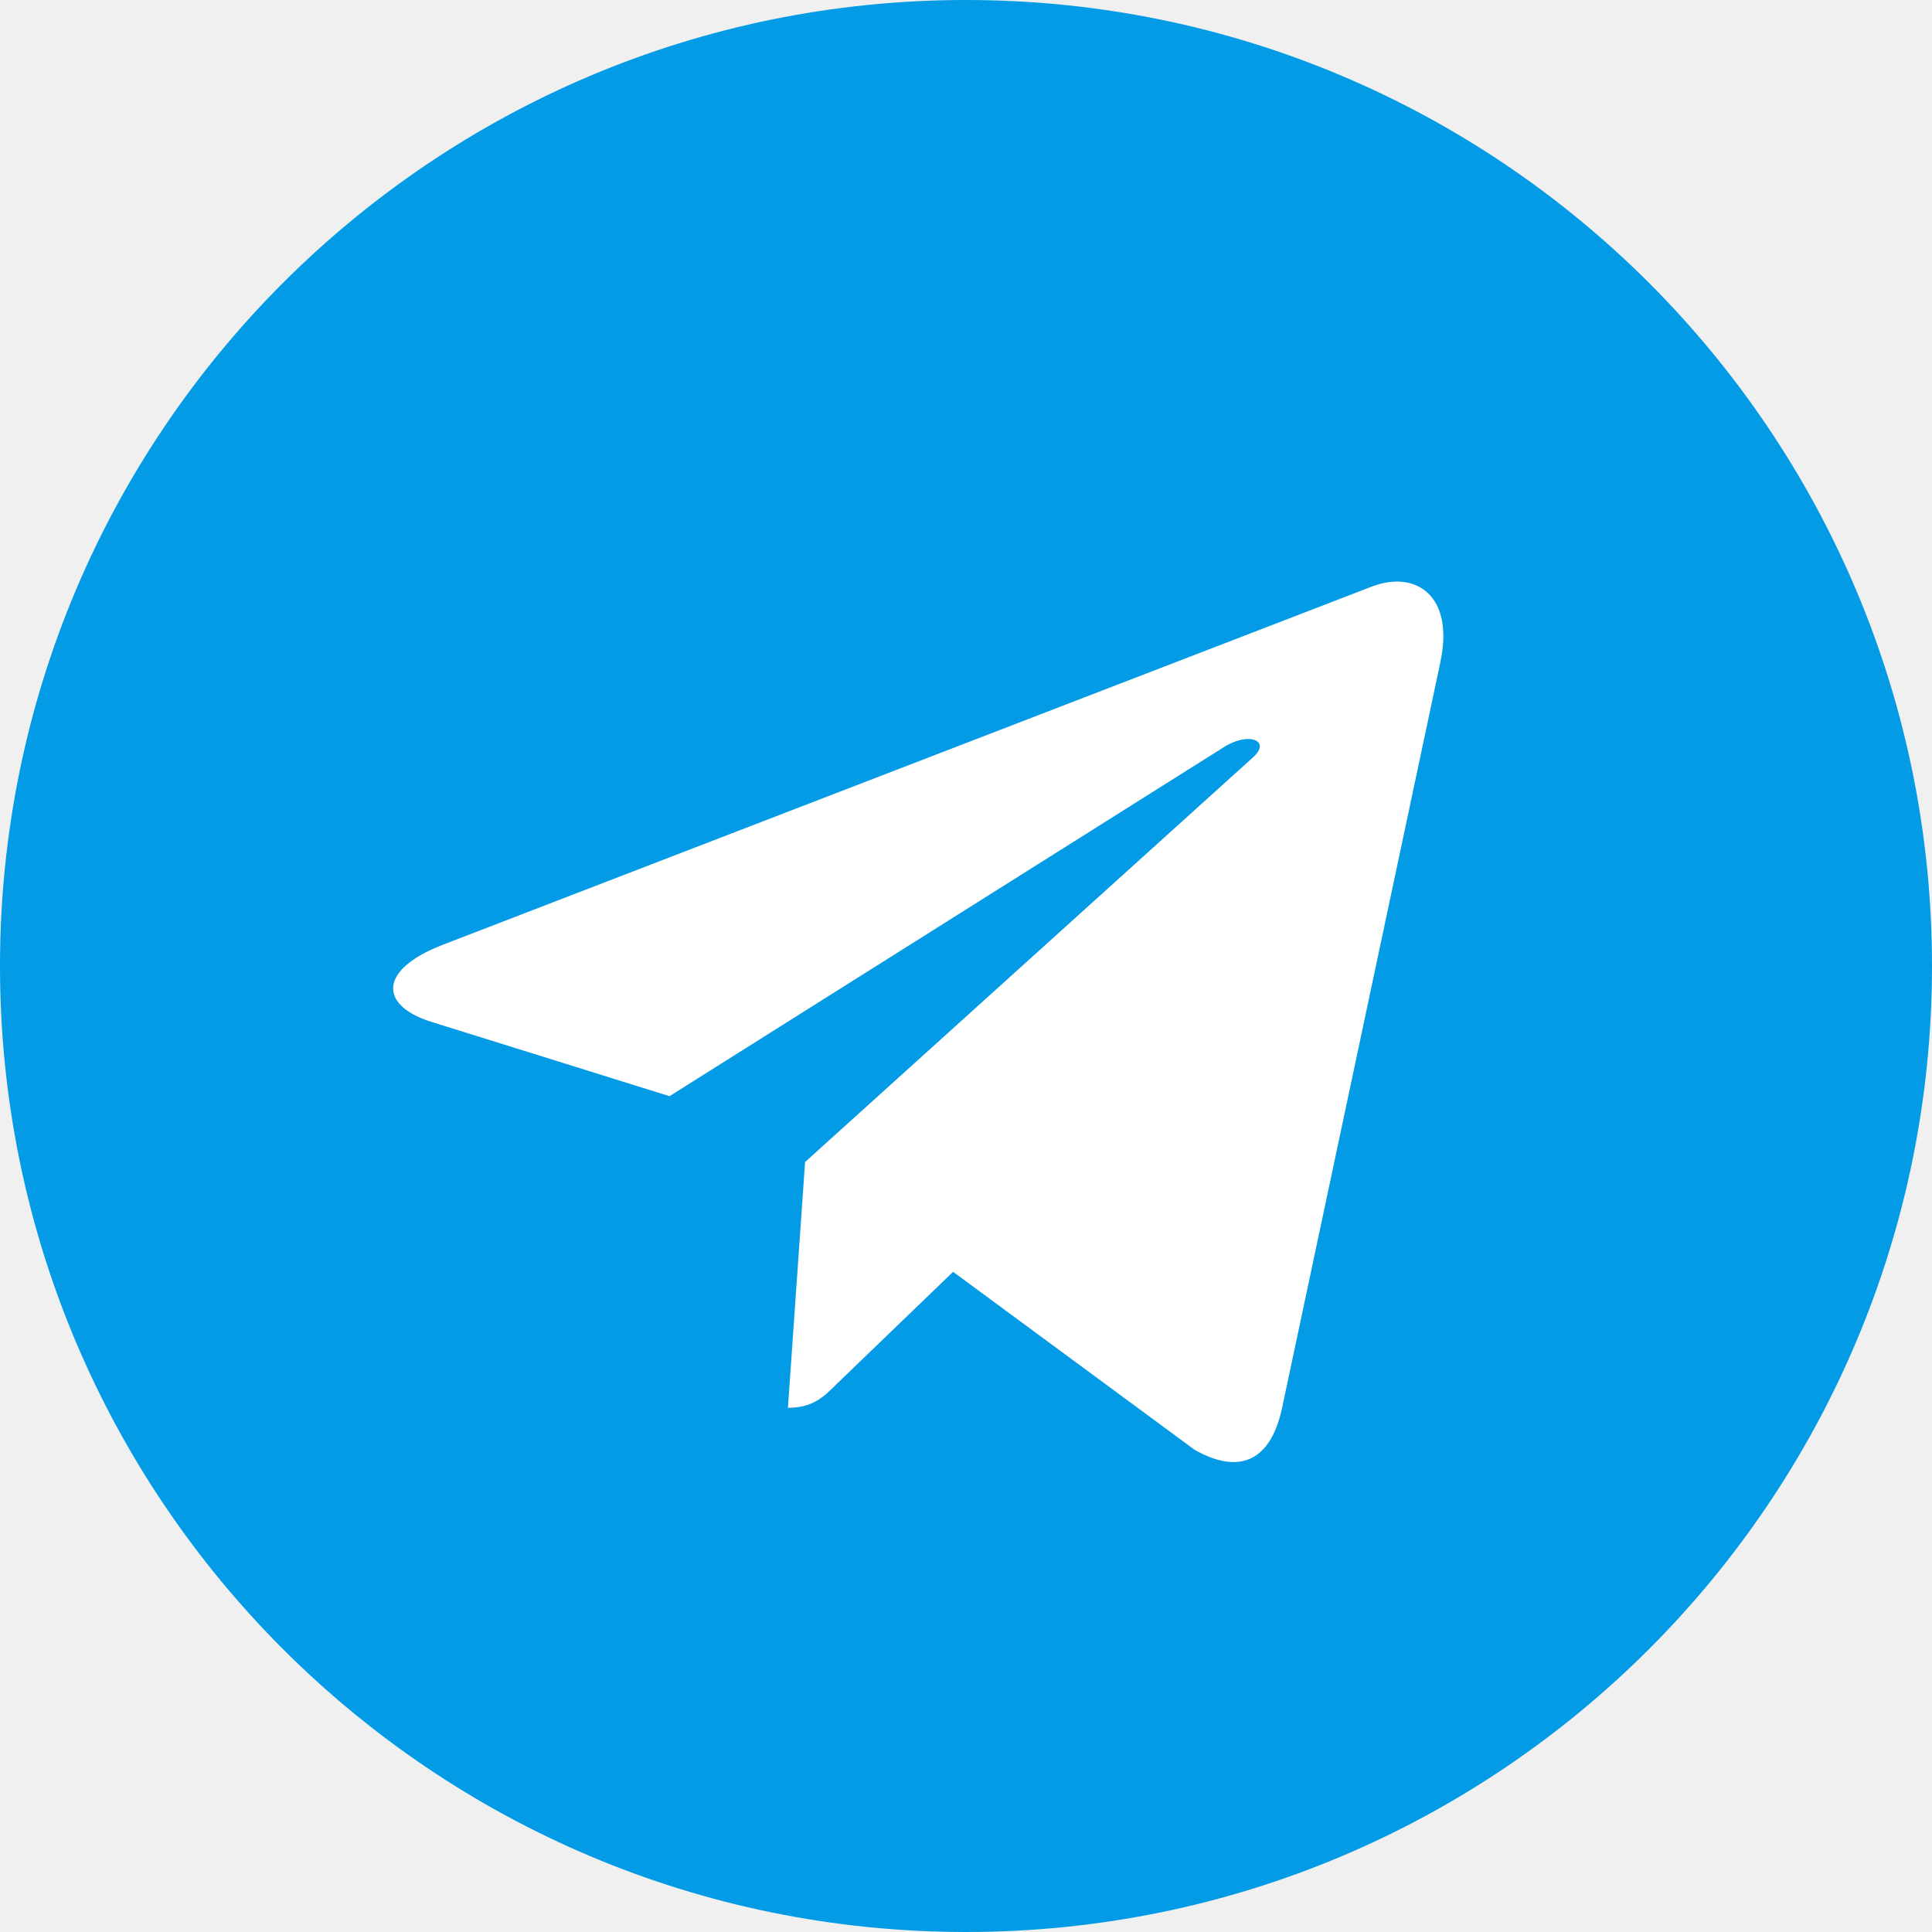
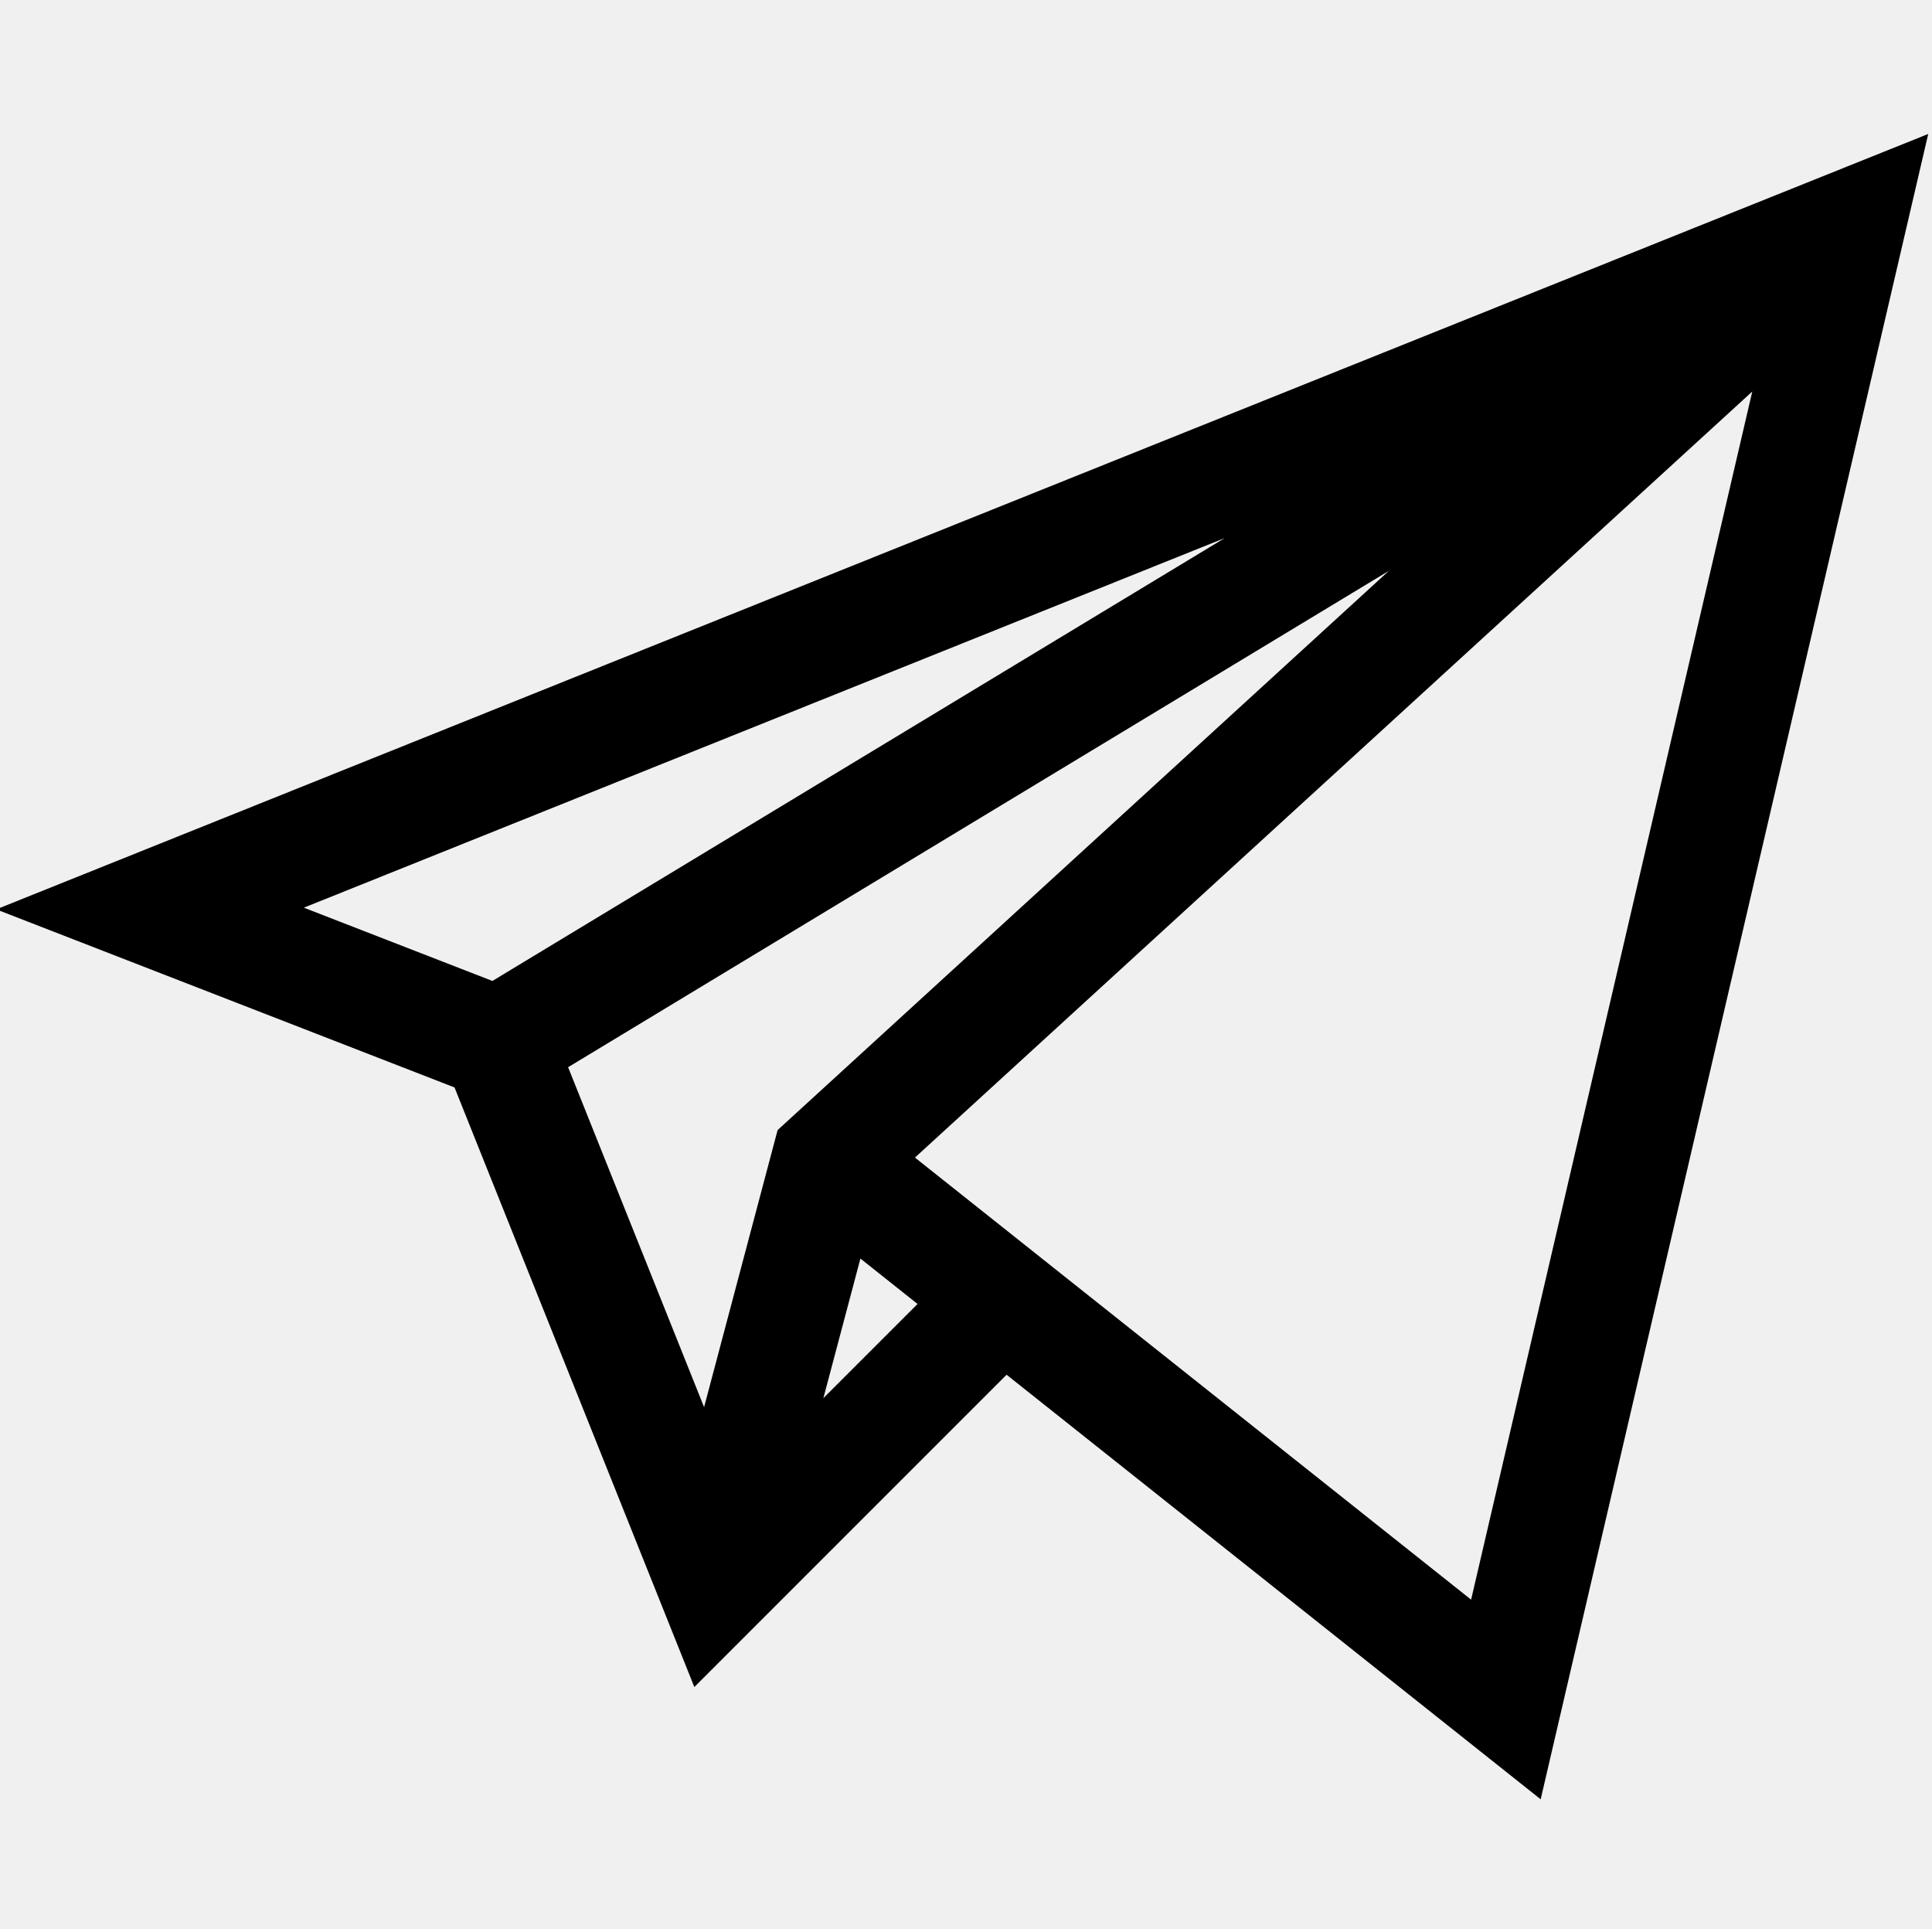
- <svg xmlns="http://www.w3.org/2000/svg" enable-background="new 0 0 24 24" height="512" viewBox="0 0 24 24" width="512">
-   <circle cx="12" cy="12" fill="#039be5" r="12" />
-   <path d="m5.491 11.74 11.57-4.461c.537-.194 1.006.131.832.943l.001-.001-1.97 9.281c-.146.658-.537.818-1.084.508l-3-2.211-1.447 1.394c-.16.16-.295.295-.605.295l.213-3.053 5.56-5.023c.242-.213-.054-.333-.373-.121l-6.871 4.326-2.962-.924c-.643-.204-.657-.643.136-.953z" fill="#fff" />
+ <svg xmlns="http://www.w3.org/2000/svg" viewBox="1 -35 512 511">
+   <path d="m121.453 253.172 63.555 158.887 82.75-82.754 141.535 112.504 102.707-441.309-512 205.48zm-39.934-47.641 244.047-97.945-194.074 117.363zm287.535-89.25-161.98 148.188-19.484 73.426-36.035-90.086zm-149.852 219.23 9.816-36.996 15.145 12.035zm171.656 53.395-147.387-117.152 221.902-203.008zm0 0" />
</svg>
